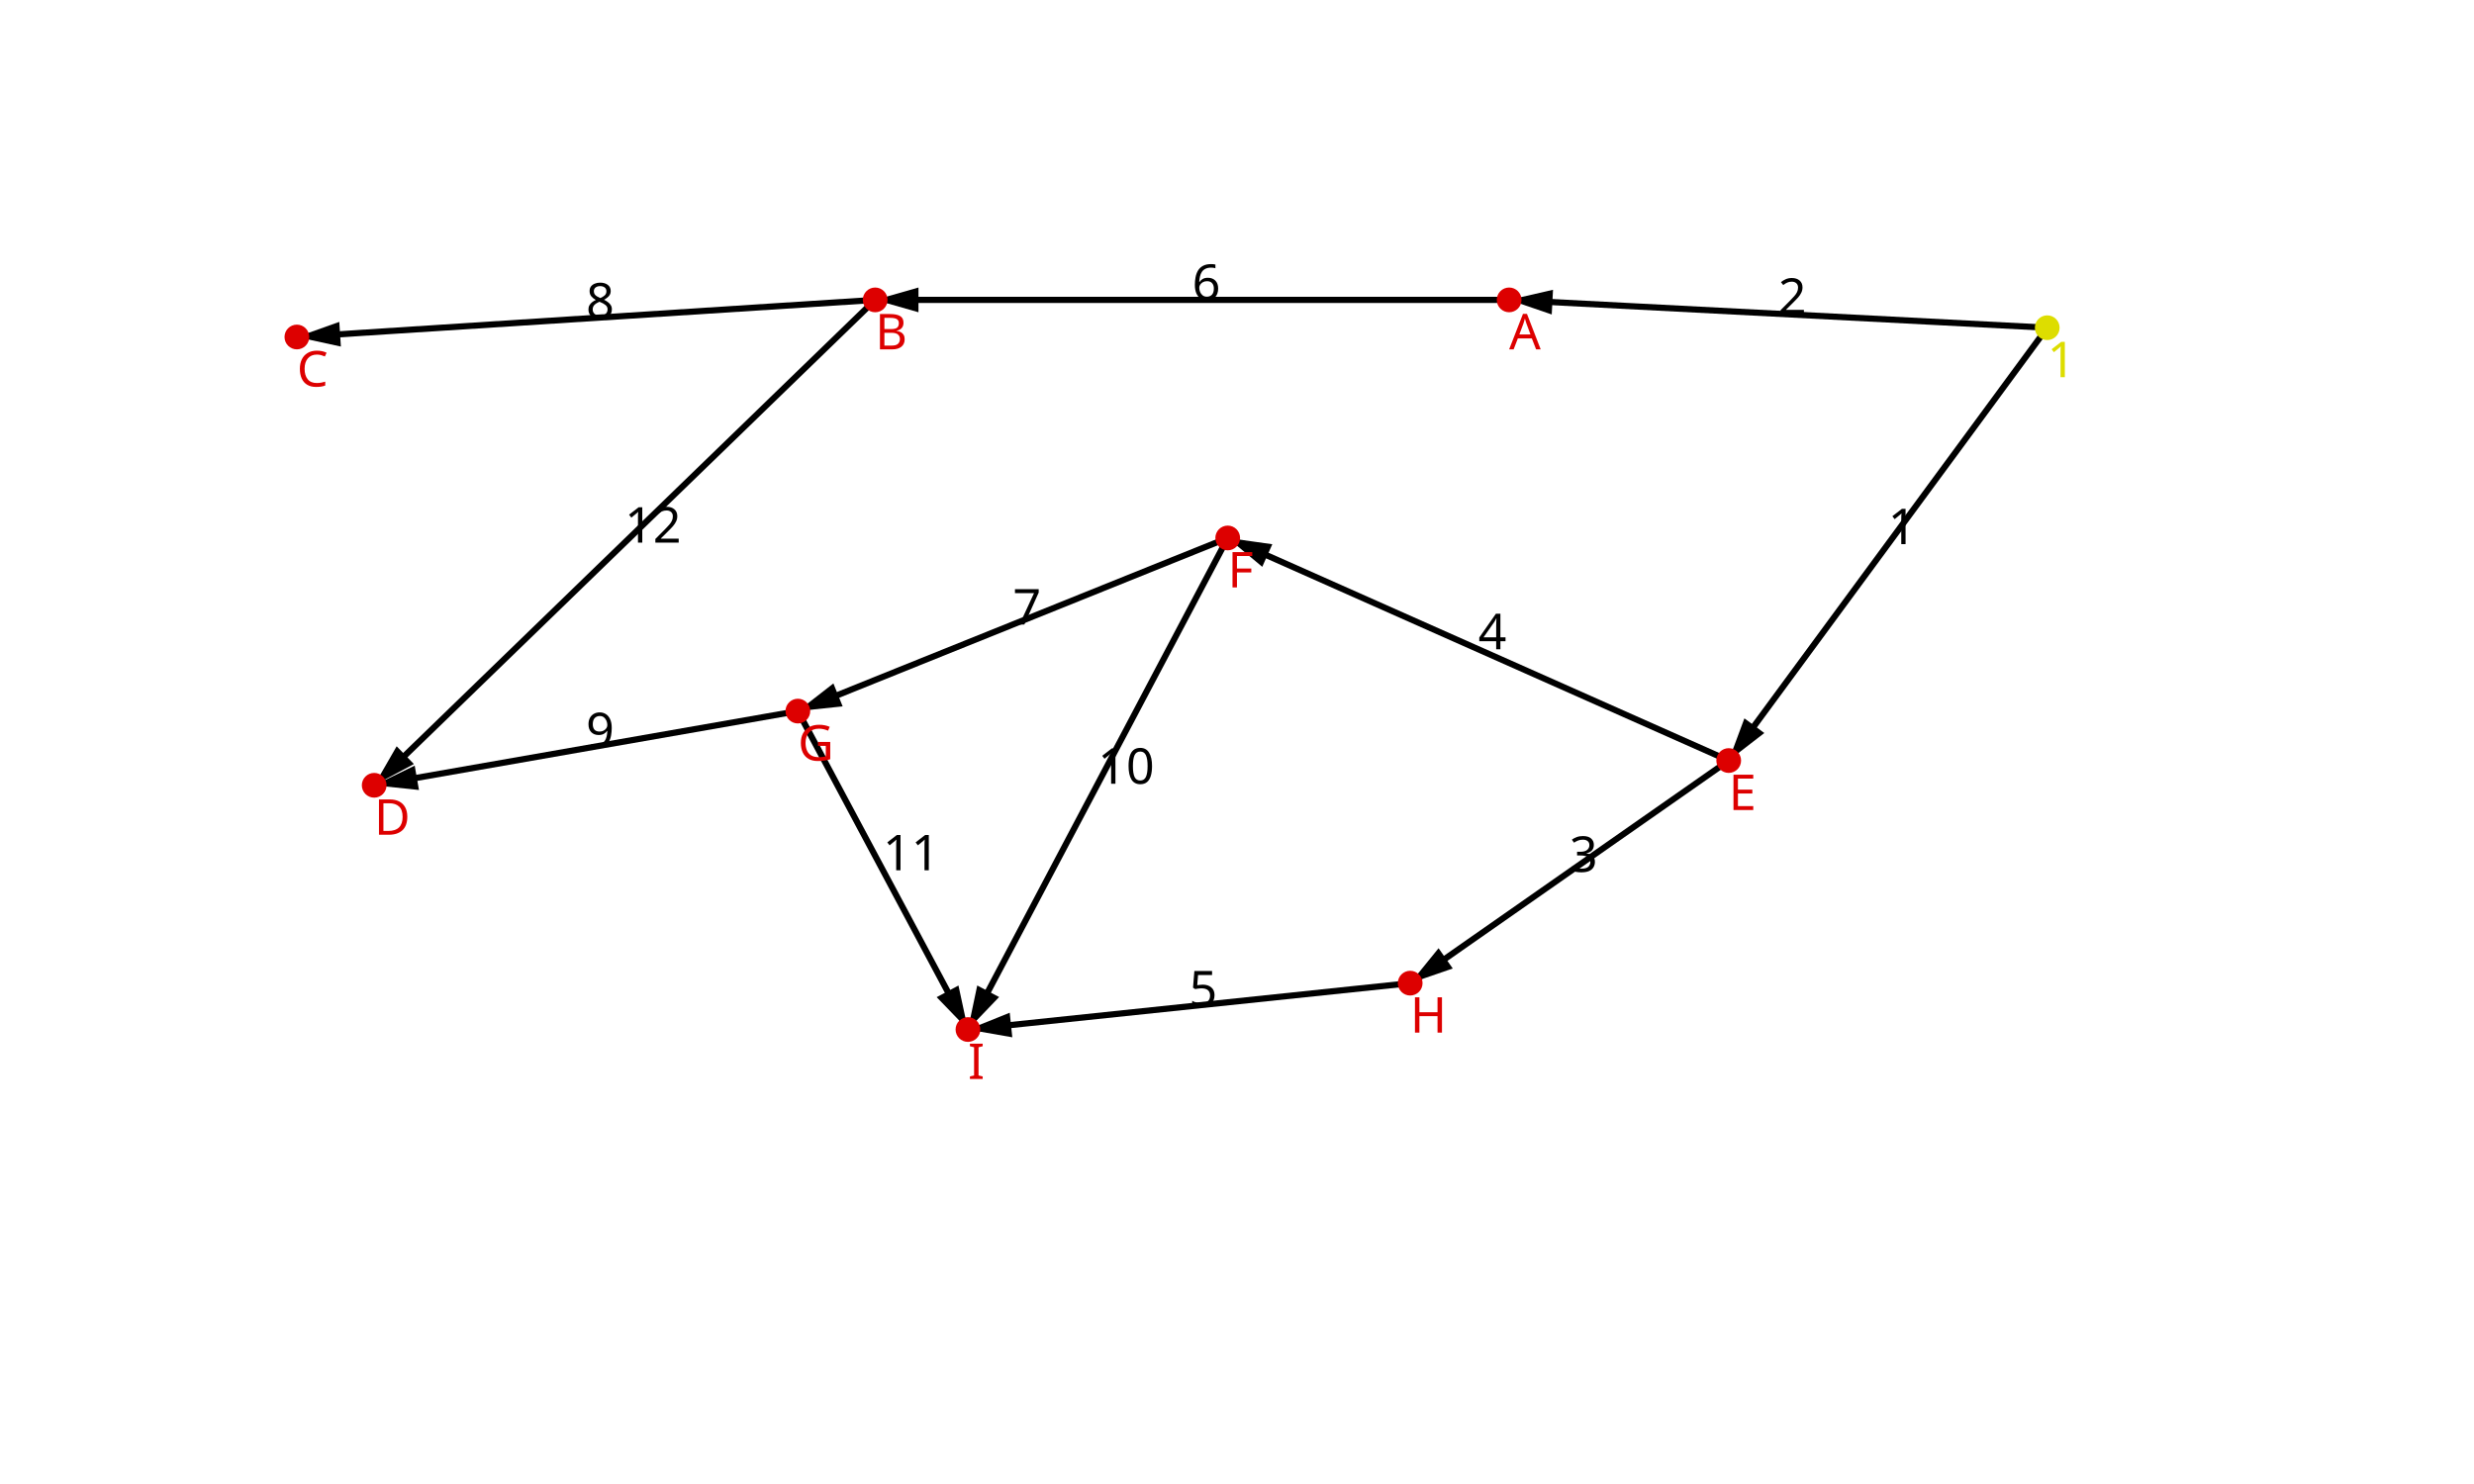
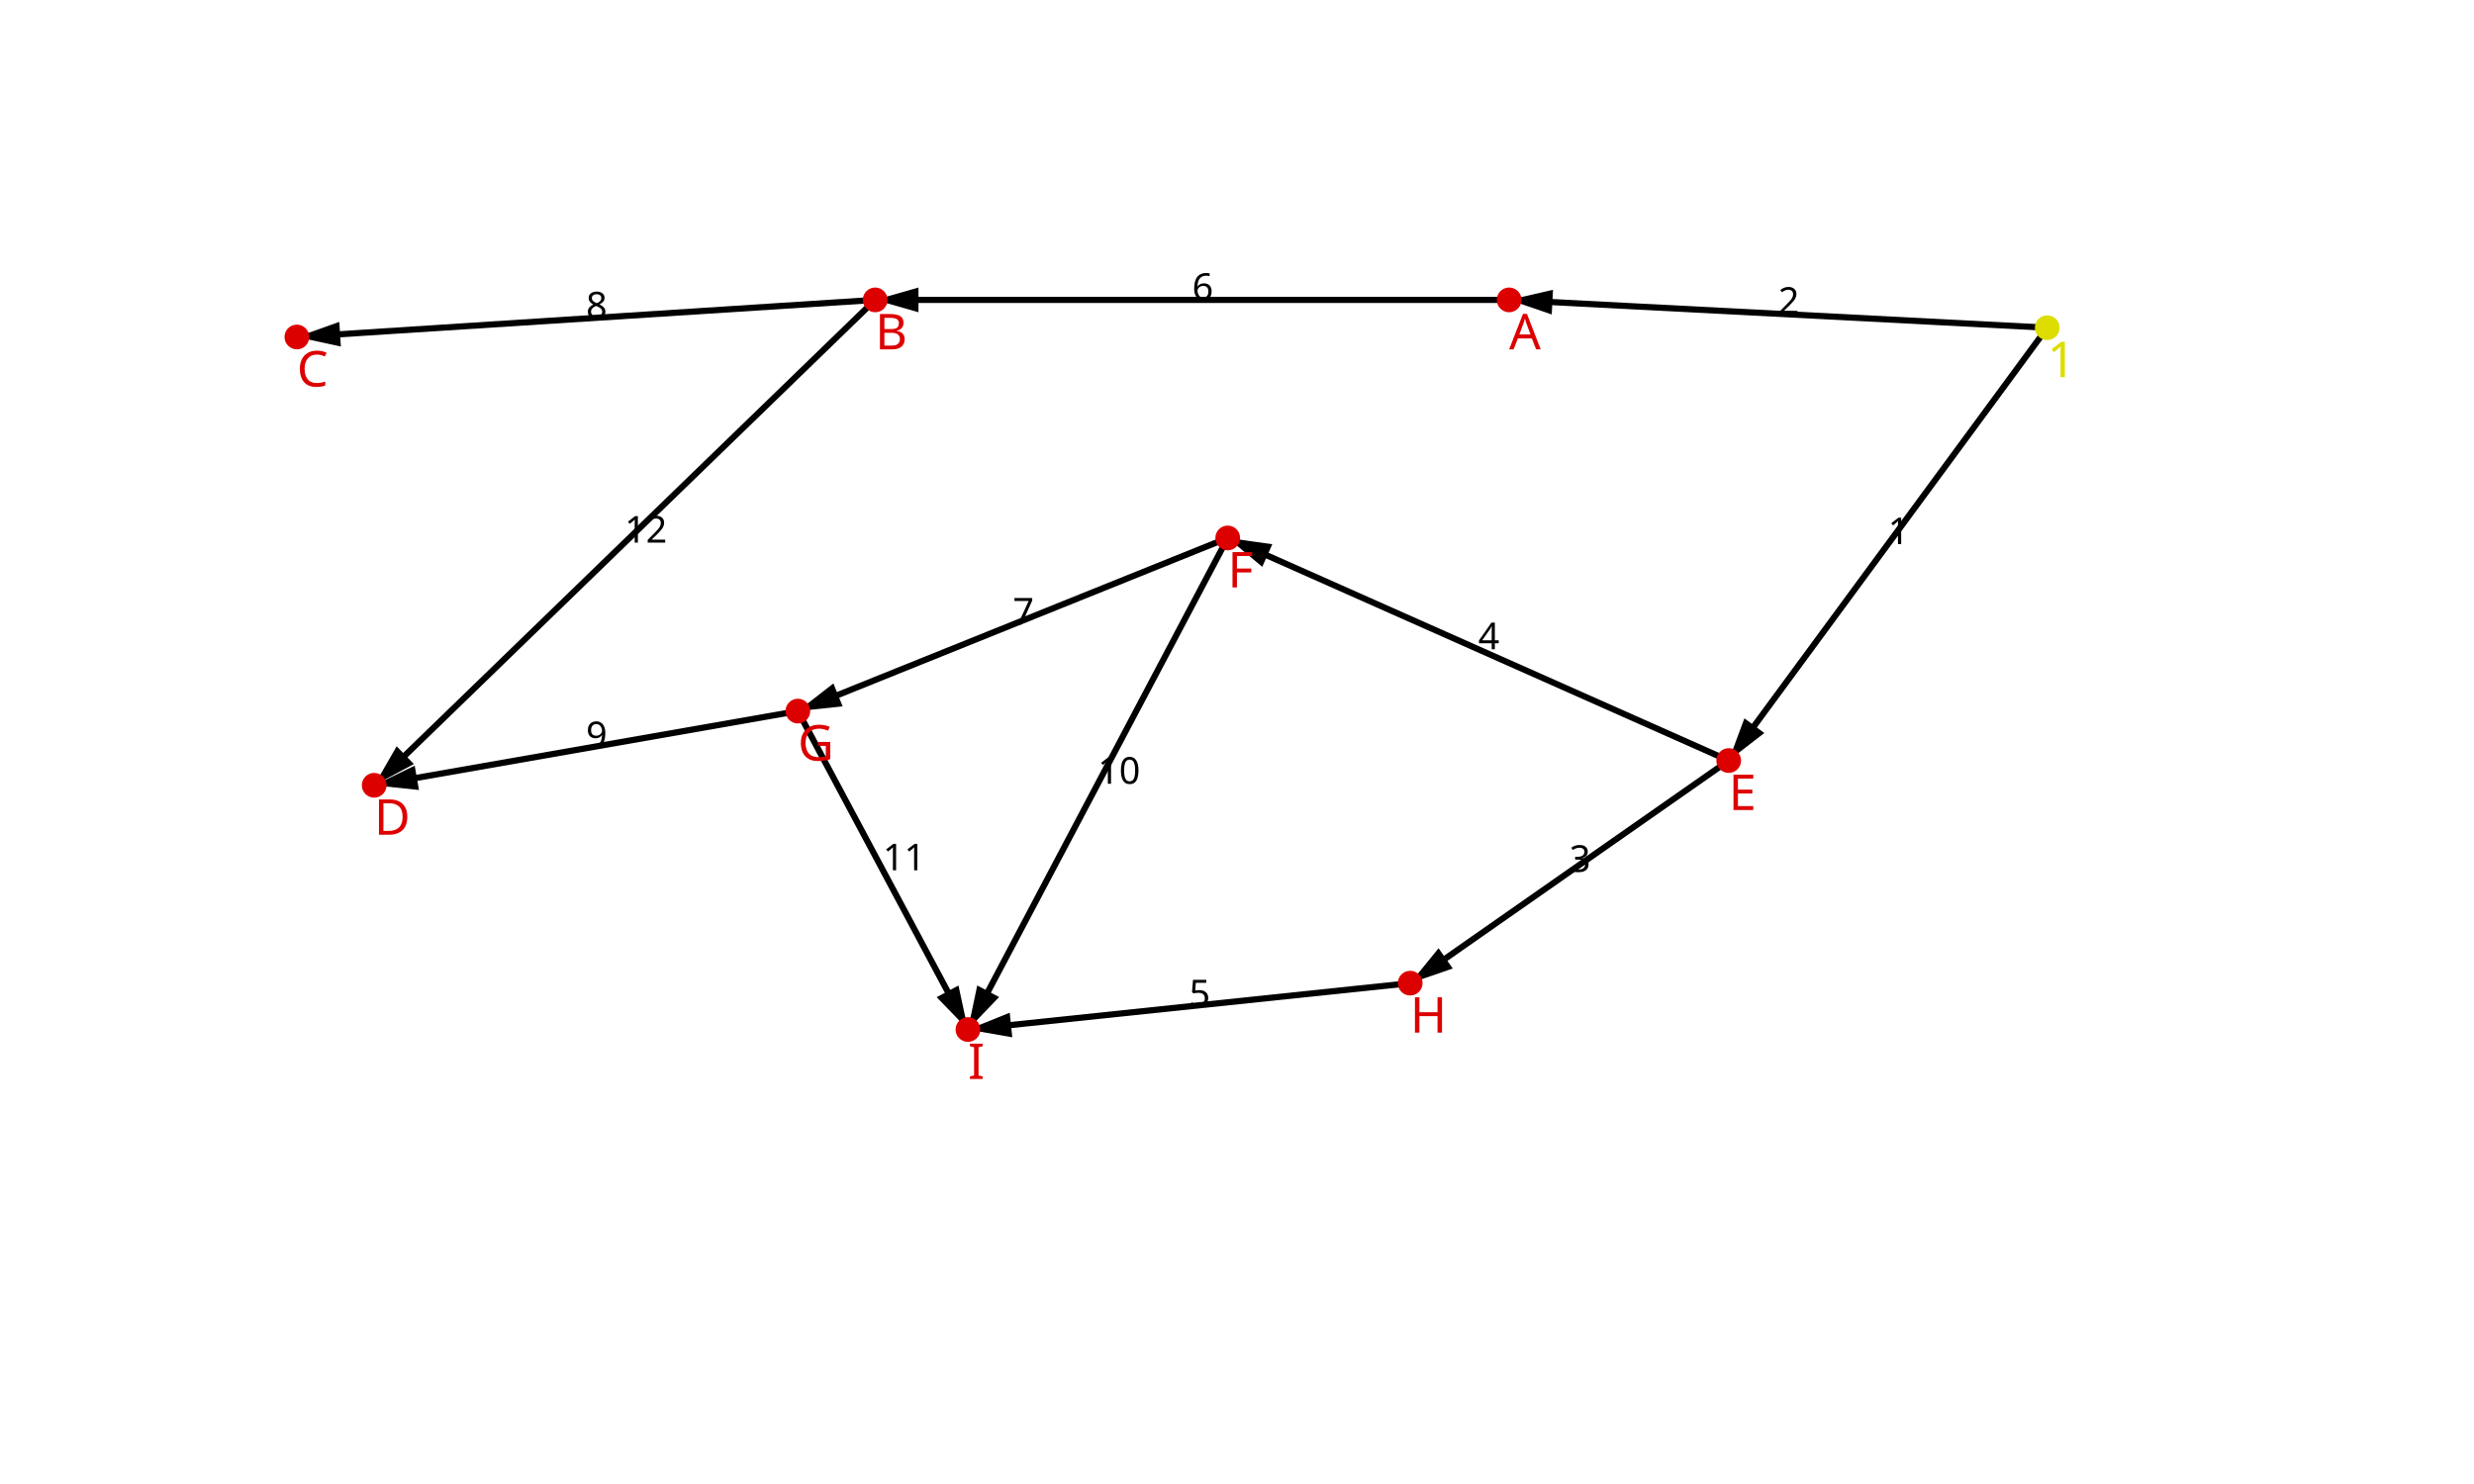
<svg xmlns="http://www.w3.org/2000/svg" version="1.1" width="800" height="480">
  <defs>
    <marker id="arrow" refX="7" refY="2" markerWidth="6" markerHeight="9" orient="auto" markerUnits="strokeWidth">
      <path d="M0,0 L0,4 L7,2 z" fill="#000" />
    </marker>
  </defs>
  <line x1="662" y1="106" x2="559" y2="246" stroke="black" stroke-width="2" marker-end="url(#arrow)" />
-   <text x="610.5" y="176" font-family="sans-serif" font-size="16">1</text>
+   <text x="610.5" y="176" font-family="sans-serif" font-size="12">1</text>
  <line x1="662" y1="106" x2="488" y2="97" stroke="black" stroke-width="2" marker-end="url(#arrow)" />
-   <text x="575" y="101.5" font-family="sans-serif" font-size="16">2</text>
+   <text x="575" y="101.5" font-family="sans-serif" font-size="12">2</text>
  <line x1="559" y1="246" x2="456" y2="318" stroke="black" stroke-width="2" marker-end="url(#arrow)" />
-   <text x="507.5" y="282" font-family="sans-serif" font-size="16">3</text>
+   <text x="507.5" y="282" font-family="sans-serif" font-size="12">3</text>
  <line x1="559" y1="246" x2="397" y2="174" stroke="black" stroke-width="2" marker-end="url(#arrow)" />
-   <text x="478" y="210" font-family="sans-serif" font-size="16">4</text>
+   <text x="478" y="210" font-family="sans-serif" font-size="12">4</text>
  <line x1="456" y1="318" x2="313" y2="333" stroke="black" stroke-width="2" marker-end="url(#arrow)" />
-   <text x="384.5" y="325.5" font-family="sans-serif" font-size="16">5</text>
+   <text x="384.5" y="325.5" font-family="sans-serif" font-size="12">5</text>
  <line x1="488" y1="97" x2="283" y2="97" stroke="black" stroke-width="2" marker-end="url(#arrow)" />
-   <text x="385.5" y="97" font-family="sans-serif" font-size="16">6</text>
+   <text x="385.5" y="97" font-family="sans-serif" font-size="12">6</text>
  <line x1="397" y1="174" x2="258" y2="230" stroke="black" stroke-width="2" marker-end="url(#arrow)" />
-   <text x="327.5" y="202" font-family="sans-serif" font-size="16">7</text>
+   <text x="327.5" y="202" font-family="sans-serif" font-size="12">7</text>
  <line x1="283" y1="97" x2="96" y2="109" stroke="black" stroke-width="2" marker-end="url(#arrow)" />
-   <text x="189.5" y="103" font-family="sans-serif" font-size="16">8</text>
+   <text x="189.5" y="103" font-family="sans-serif" font-size="12">8</text>
  <line x1="258" y1="230" x2="121" y2="254" stroke="black" stroke-width="2" marker-end="url(#arrow)" />
-   <text x="189.5" y="242" font-family="sans-serif" font-size="16">9</text>
+   <text x="189.5" y="242" font-family="sans-serif" font-size="12">9</text>
  <line x1="397" y1="174" x2="313" y2="333" stroke="black" stroke-width="2" marker-end="url(#arrow)" />
-   <text x="355" y="253.5" font-family="sans-serif" font-size="16">10</text>
+   <text x="355" y="253.5" font-family="sans-serif" font-size="12">10</text>
  <line x1="258" y1="230" x2="313" y2="333" stroke="black" stroke-width="2" marker-end="url(#arrow)" />
-   <text x="285.5" y="281.5" font-family="sans-serif" font-size="16">11</text>
+   <text x="285.5" y="281.5" font-family="sans-serif" font-size="12">11</text>
  <line x1="283" y1="97" x2="121" y2="254" stroke="black" stroke-width="2" marker-end="url(#arrow)" />
-   <text x="202" y="175.5" font-family="sans-serif" font-size="16">12</text>
-   <circle cx="662" cy="106" r="4" style="fill:#dd0;" />
-   <text x="662" y="122" style="fill:#dd0" font-family="sans-serif" font-size="16">1</text>
+   <text x="202" y="175.5" font-family="sans-serif" font-size="12">12</text>
  <circle cx="313" cy="333" r="4" style="fill:#d00;" />
  <text x="313" y="349" style="fill:#d00" font-family="sans-serif" font-size="16">I</text>
  <circle cx="121" cy="254" r="4" style="fill:#d00;" />
  <text x="121" y="270" style="fill:#d00" font-family="sans-serif" font-size="16">D</text>
  <circle cx="96" cy="109" r="4" style="fill:#d00;" />
  <text x="96" y="125" style="fill:#d00" font-family="sans-serif" font-size="16">C</text>
  <circle cx="283" cy="97" r="4" style="fill:#d00;" />
  <text x="283" y="113" style="fill:#d00" font-family="sans-serif" font-size="16">B</text>
  <circle cx="488" cy="97" r="4" style="fill:#d00;" />
  <text x="488" y="113" style="fill:#d00" font-family="sans-serif" font-size="16">A</text>
+   <circle cx="662" cy="106" r="4" style="fill:#dd0;" />
+   <text x="662" y="122" style="fill:#dd0" font-family="sans-serif" font-size="16">1</text>
  <circle cx="559" cy="246" r="4" style="fill:#d00;" />
  <text x="559" y="262" style="fill:#d00" font-family="sans-serif" font-size="16">E</text>
  <circle cx="397" cy="174" r="4" style="fill:#d00;" />
  <text x="397" y="190" style="fill:#d00" font-family="sans-serif" font-size="16">F</text>
  <circle cx="456" cy="318" r="4" style="fill:#d00;" />
  <text x="456" y="334" style="fill:#d00" font-family="sans-serif" font-size="16">H</text>
  <circle cx="258" cy="230" r="4" style="fill:#d00;" />
  <text x="258" y="246" style="fill:#d00" font-family="sans-serif" font-size="16">G</text>
</svg>
